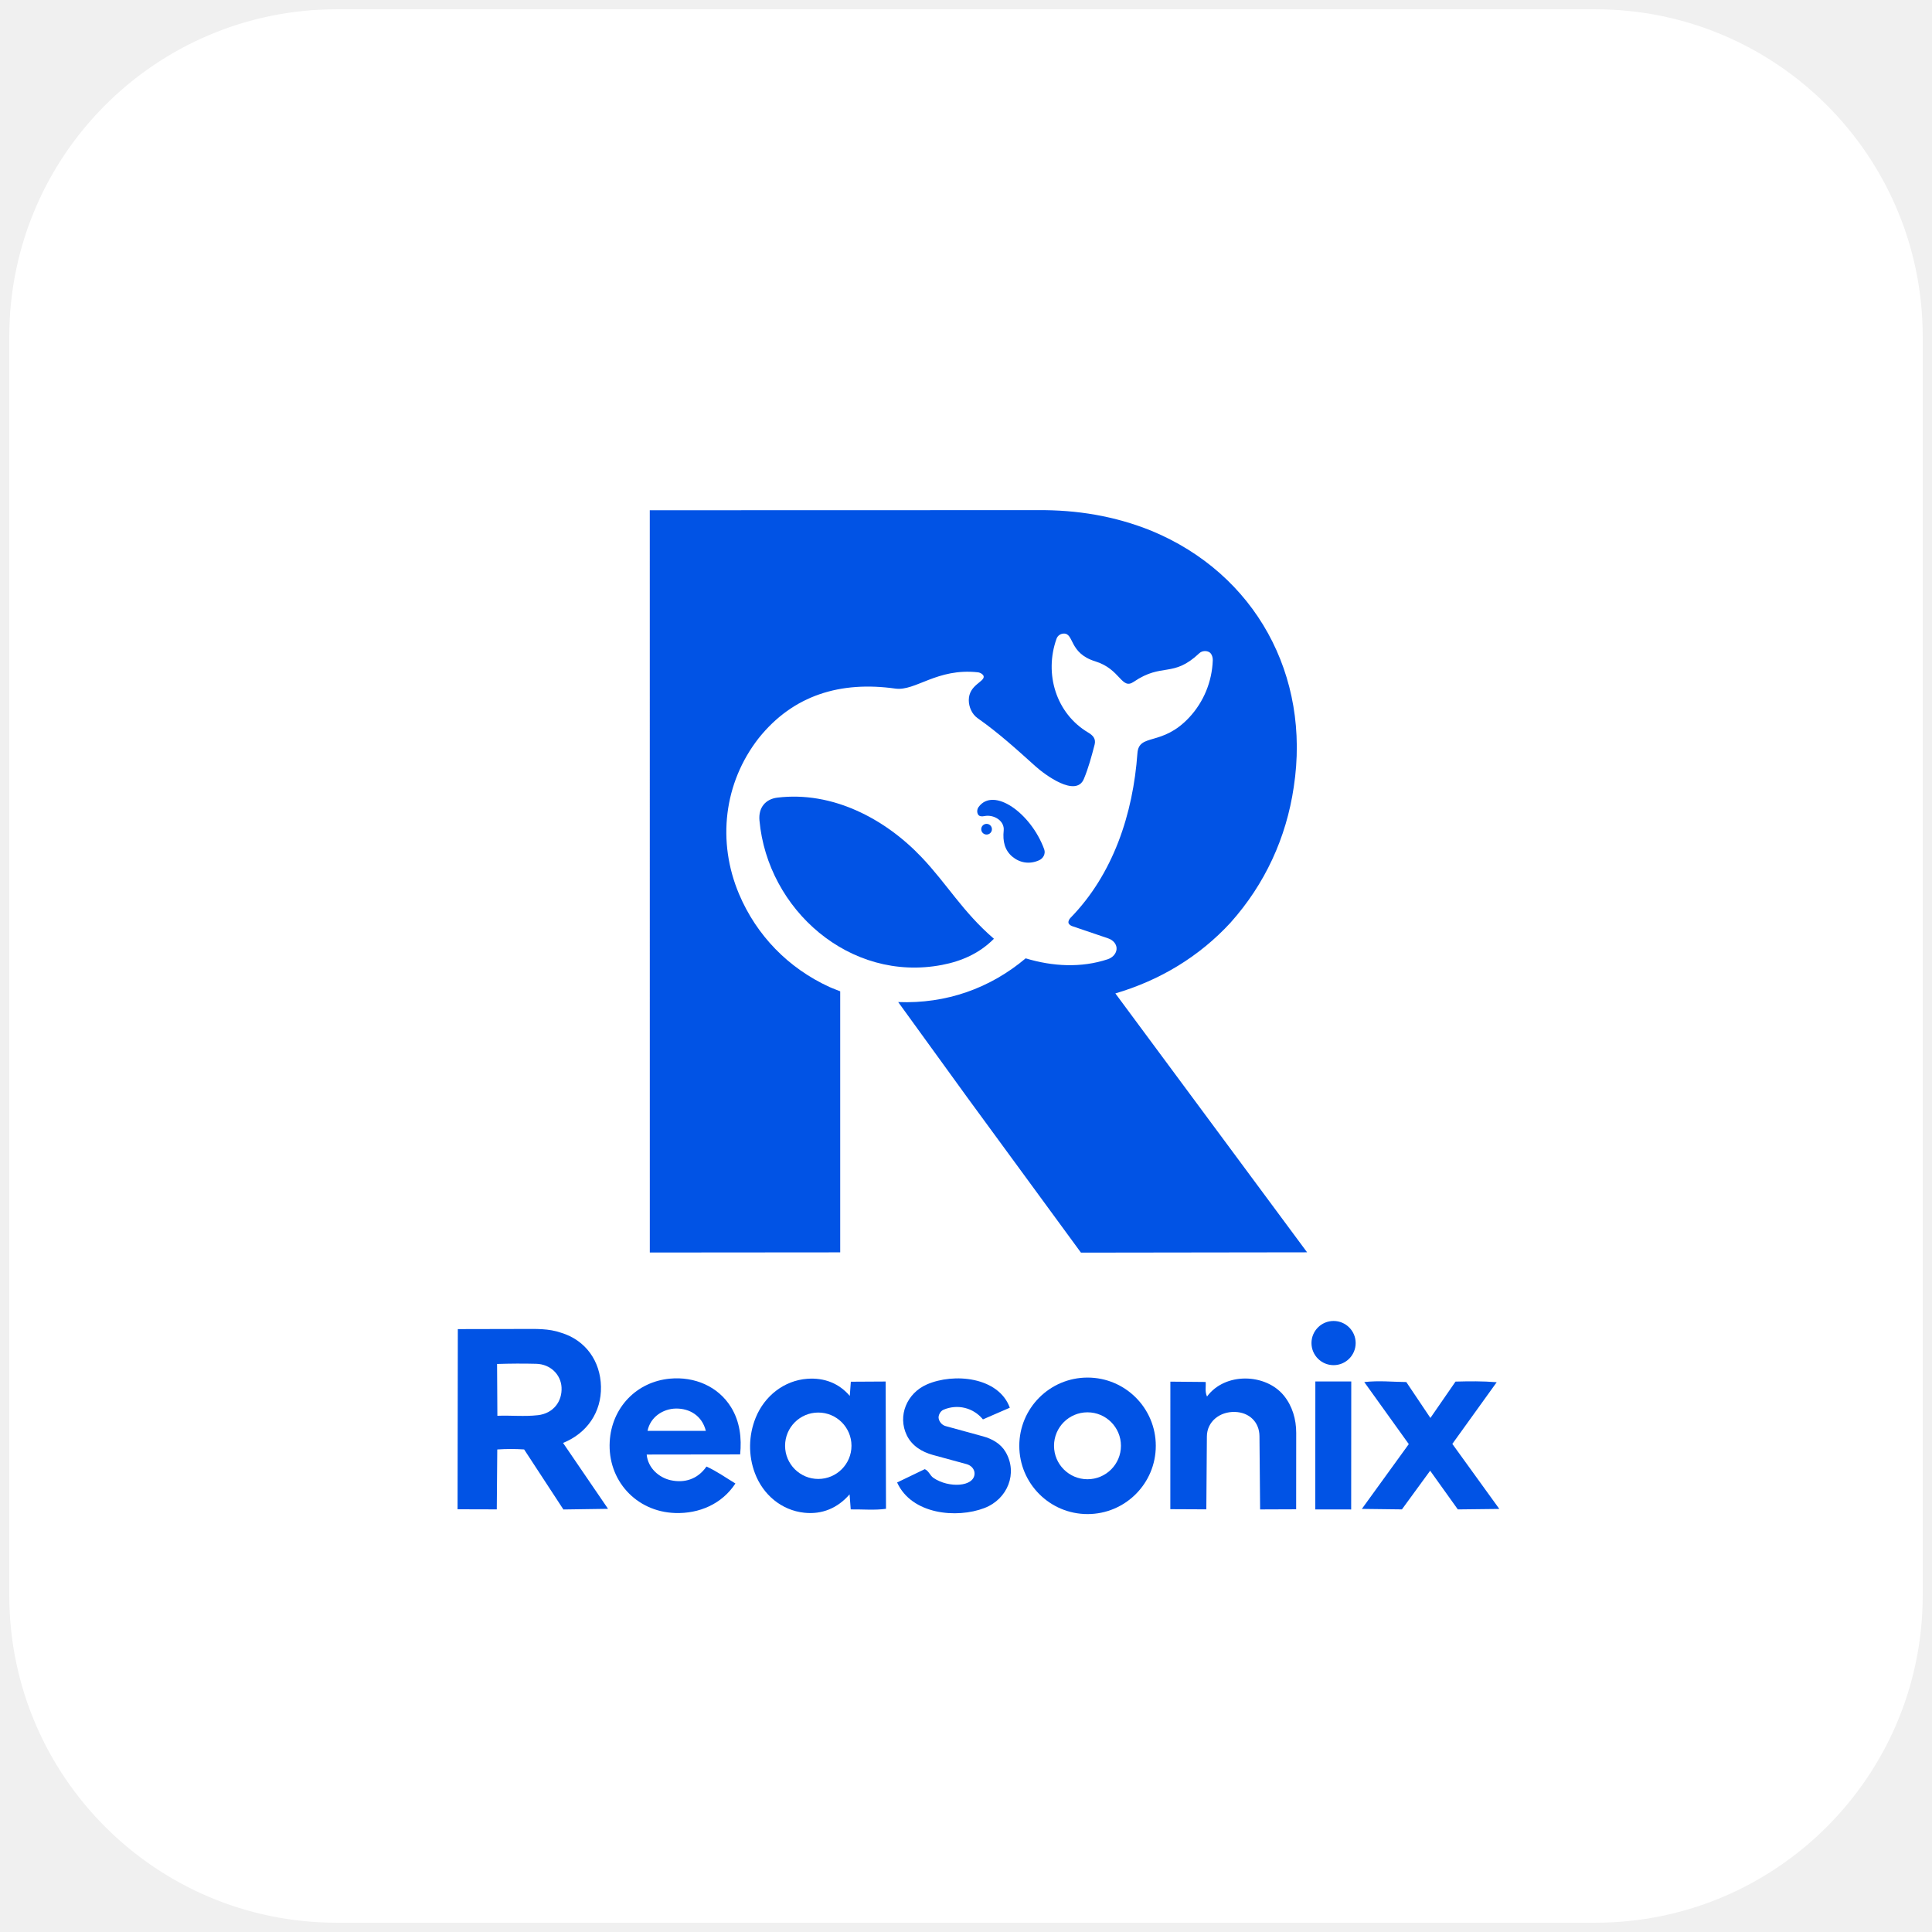
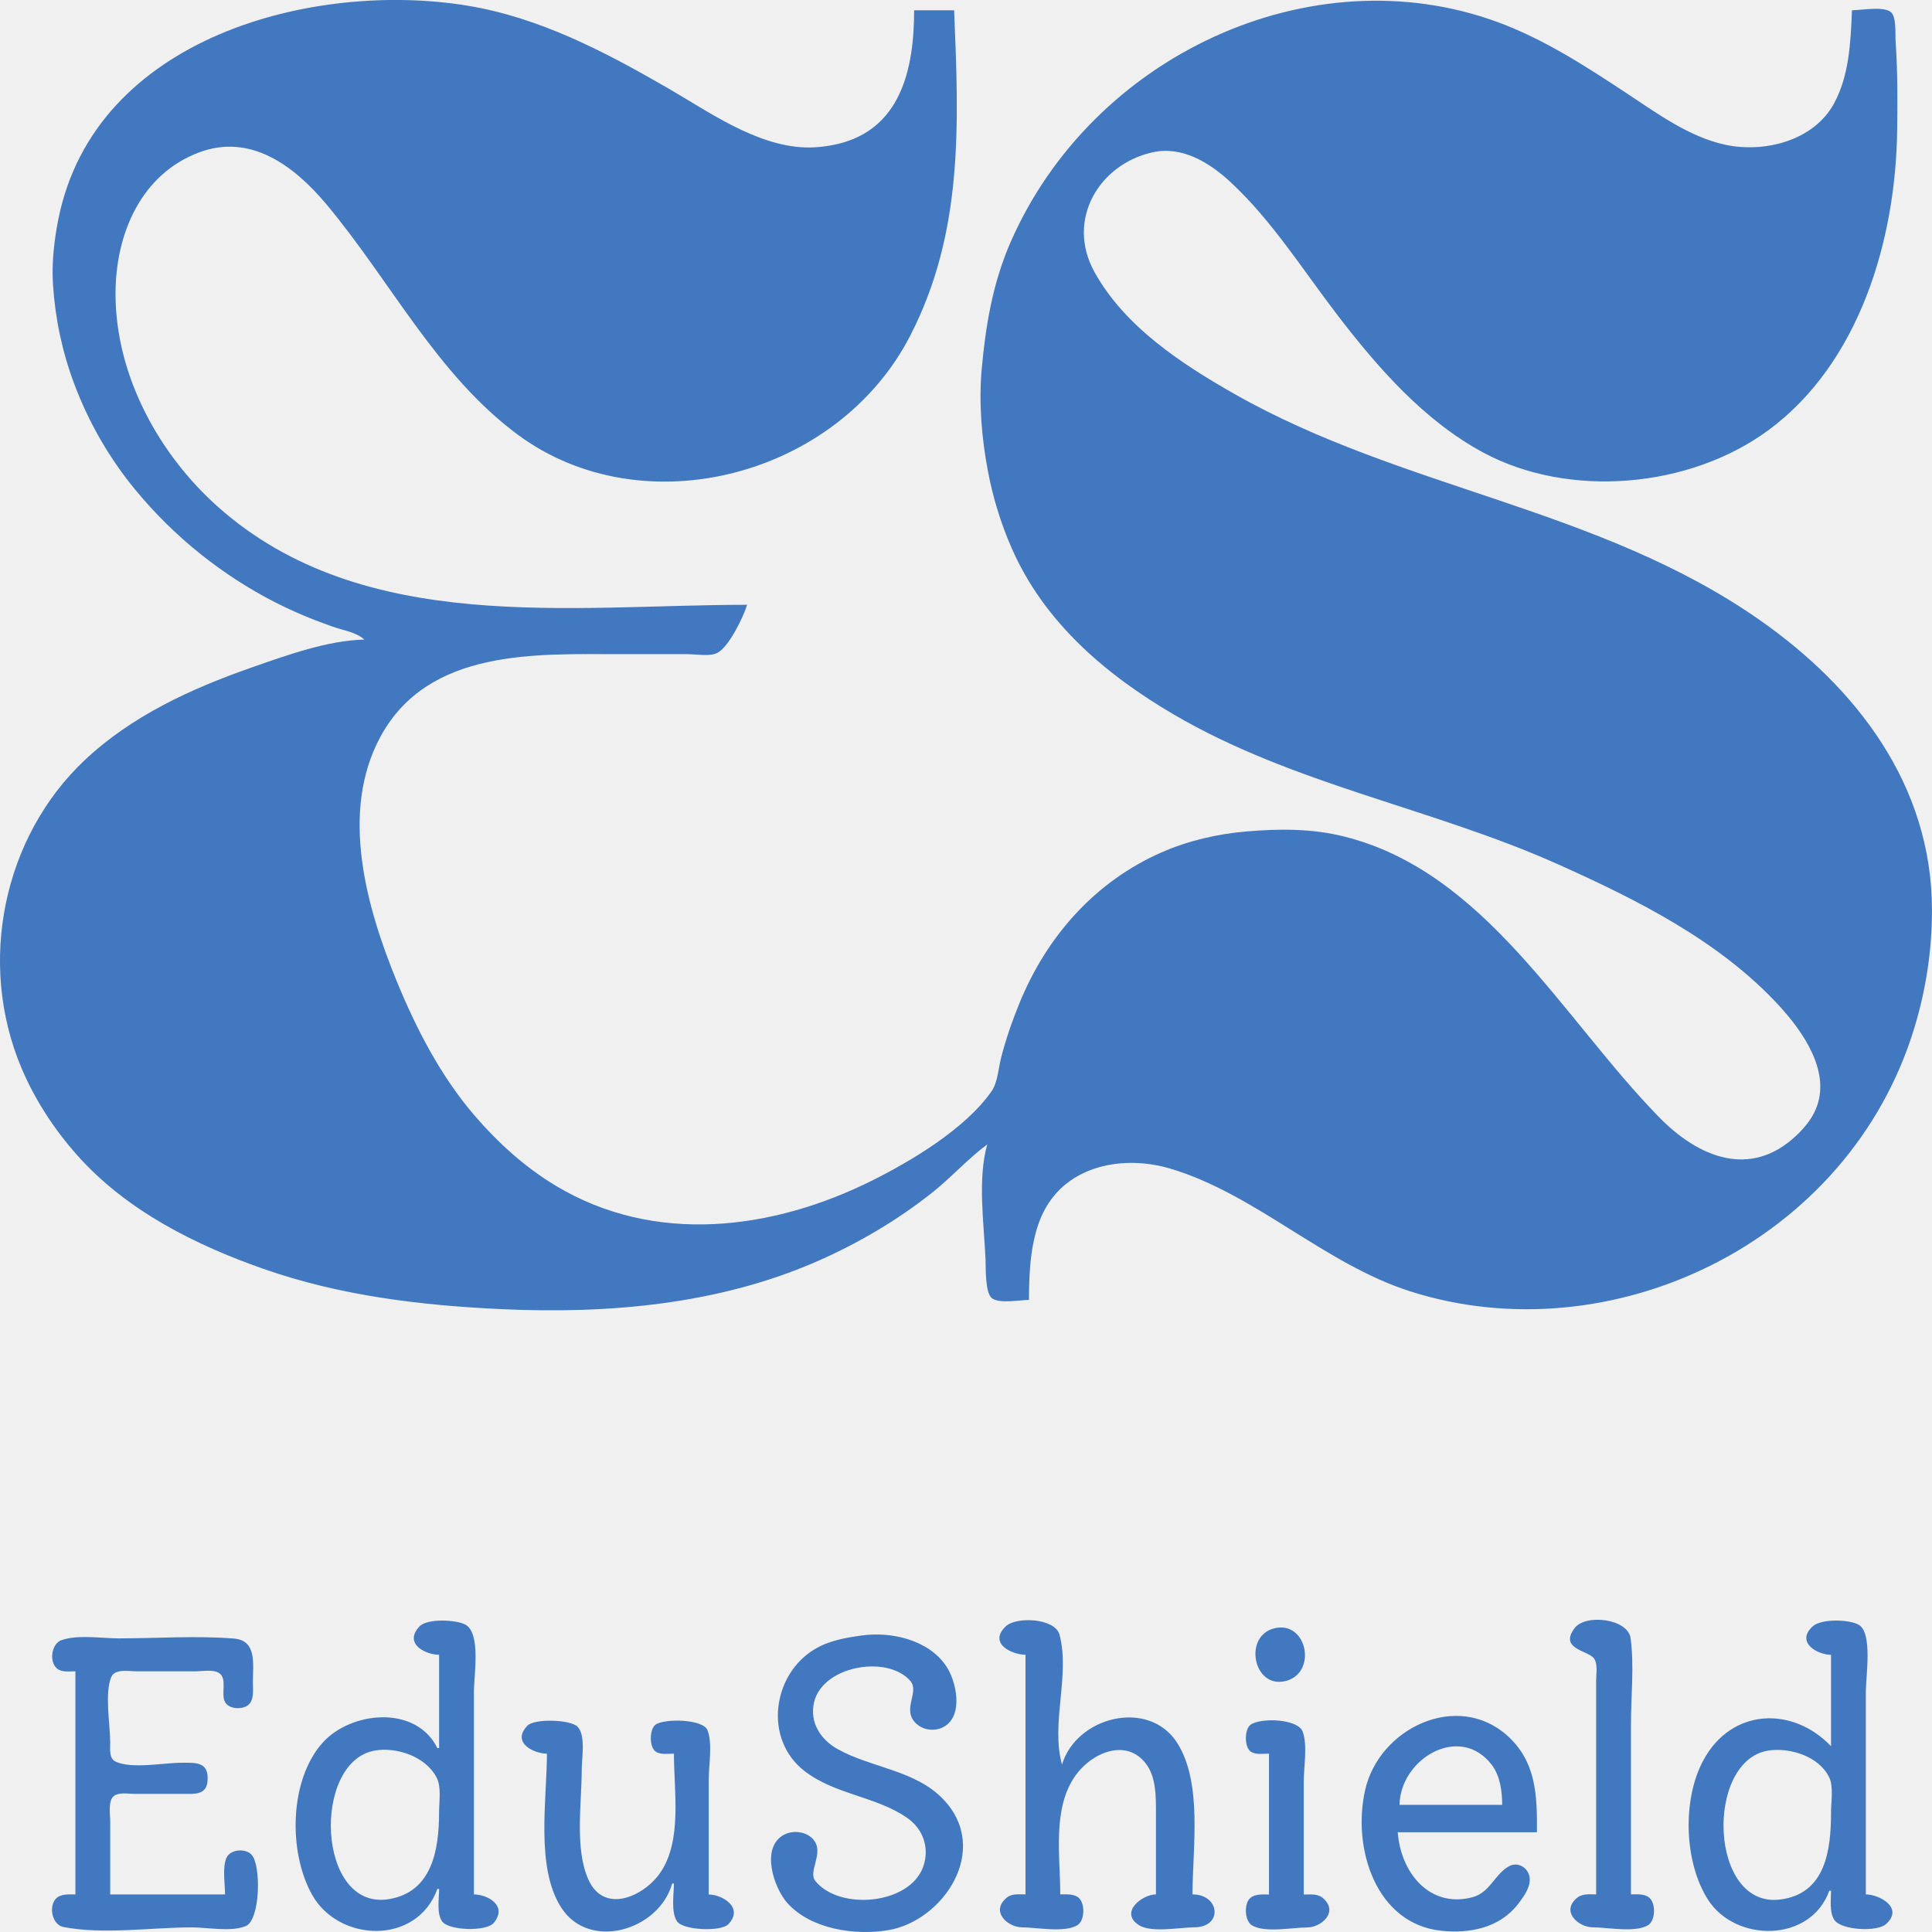
- <svg xmlns="http://www.w3.org/2000/svg" id="_图层_1" data-name="图层 1" viewBox="0 0 1254 1254">
-   <defs>
-     <style>
-       .cls-1 {
-         fill: #fff;
-       }
- 
-       .cls-2 {
-         fill: #0153e5;
-       }
-     </style>
+ <svg xmlns="http://www.w3.org/2000/svg" version="1.1" id="svg1" width="100" height="100" viewBox="0 0 100 100">
+   <defs id="defs1">
+     <linearGradient id="swatch7">
+       <stop style="stop-color:#000000;stop-opacity:1;" offset="0" id="stop7" />
+     </linearGradient>
  </defs>
-   <rect class="cls-1" x="6.03" y="6.03" width="1241.94" height="1241.94" rx="212.47" ry="212.47" />
-   <g>
-     <path class="cls-2" d="M365.68,979.74l-25.49-38.96c-6.04-.37-11.31-.37-17.43.02l-.32,38.89-25.45-.07.17-116.94,41.97-.09c8.63-.02,17.06-.36,25.04,2.45,16,4.84,25.56,18.48,25.9,34.98s-8.99,30.24-24.61,36.54l29.2,42.77-28.97.42ZM349.06,918.57c10.12-1.14,15.92-8.96,15.42-18.1-.45-8.24-7.17-15.04-16.43-15.27-8.58-.22-16.84-.16-25.42.11l.2,33.63c9-.35,17.44.61,26.23-.38Z" />
-     <path class="cls-2" d="M575.08,979.32c-7.43,1.03-14.99.28-22.9.38l-.74-9.77c-7.73,8.95-17.92,13.2-29.47,11.93-14.76-1.61-26.67-11.64-31.95-25.58-4.4-11.6-4.2-24.54.48-36.11,5.71-14.09,18.45-24.15,33.47-25.24,11.06-.8,20.62,2.91,27.6,11.13l.68-9.23,22.6-.13.22,82.61ZM552.67,938.39c0-11.9-9.65-21.55-21.55-21.55s-21.55,9.65-21.55,21.55,9.65,21.55,21.55,21.55,21.55-9.65,21.55-21.55Z" />
-     <path class="cls-2" d="M458.55,951.89c6.66,3,12.37,7.13,18.78,10.99-8.73,13.37-23.6,19.69-39.12,19.17-25.4-.85-43.92-21.32-42.46-46.43,1.26-21.79,17.21-38.77,39.14-40.79,15.8-1.45,31.24,4.92,39.65,18.61,5.72,9.31,6.94,20.05,5.86,30.58l-60.66.08c.84,8.87,8.11,15.02,15.57,16.66,8.84,1.95,17.43-.49,23.24-8.87ZM458.14,928.74c-2.47-9.92-10.62-14.65-19.52-14.49-8.25.15-16.52,5.45-18.32,14.48h37.83Z" />
-     <path class="cls-2" d="M750.19,938.44c0,24.46-19.83,44.3-44.3,44.3s-44.3-19.83-44.3-44.3,19.83-44.3,44.3-44.3,44.3,19.83,44.3,44.3ZM727.57,938.41c0-12-9.72-21.72-21.72-21.72s-21.72,9.72-21.72,21.72,9.72,21.72,21.72,21.72,21.72-9.72,21.72-21.72Z" />
-     <path class="cls-2" d="M801.56,916.44c-9.85-.29-18.14,6.26-18.21,15.86l-.36,47.37-23.37-.11.03-82.78,22.91.21c.25,3.4-.62,5.99.87,9.46,11.74-15.92,38.04-15.05,49.82-.69,5.53,6.74,8.09,15.39,8.08,24.25l-.04,49.62-23.39.09-.42-47.61c-.08-8.96-6.5-15.4-15.94-15.67Z" />
-     <path class="cls-2" d="M973.16,979.4l-26.93.31-17.96-25.12-18.33,25.11-26-.32,30.46-42.06-28.9-40.27c9.78-1.08,18.2-.09,27.28-.01l15.65,23.31,16.3-23.6c8.92-.23,17.29-.37,26.73.41l-28.8,40.03,30.5,42.21Z" />
-     <path class="cls-2" d="M638.97,978.82c-18.03,6.92-47.26,4.18-56.68-16.59l17.95-8.65c2.7,1.18,3.3,4.09,5.67,5.7,9.87,6.71,26.42,5.86,26.64-2.77.07-2.84-2.08-5.34-5.15-6.18l-21.93-5.98c-7.07-1.93-13.56-5.89-16.89-12.73-6.16-12.65.07-27.35,12.99-33.01,17.43-7.64,46.57-4.97,53.87,15.09l-17.45,7.58c-6.29-7.68-16.61-10.11-25.61-6.26-2.11.9-3.33,3.62-3.17,5.29.21,2.22,2.03,4.63,4.56,5.32l24.3,6.66c5.87,1.61,11.42,4.7,14.59,10.07,8.12,13.79,1.39,30.66-13.68,36.45Z" />
-     <rect class="cls-2" x="823.88" y="926.58" width="83.07" height="23.31" transform="translate(-73.46 1802.96) rotate(-89.96)" />
-     <circle class="cls-2" cx="865.58" cy="871.74" r="14.34" />
-   </g>
-   <g>
-     <path class="cls-2" d="M657.07,556.02c4.59,3.86,10.93,5.3,17.45,2.32,2.59-1.18,4.3-4.19,3.22-7.14-8.6-23.51-32.86-40.71-42.55-27.41-1.18,1.63-1.14,3.74-.24,5.03.71,1.02,2.14,1.26,3.99.88,5.89-1.22,13.21,2.87,12.52,9.44-.72,6.85.66,12.72,5.61,16.89Z" />
-     <path class="cls-2" d="M798.75,598.8c22.21-24.86,36.14-54.9,40.99-87.98,11.07-72.3-24.83-138.35-92.45-166.33-23.77-9.56-48.19-13.62-74.13-13.37l-251.41.07.02,481.78,123.58-.1v-169.44c-4.09-1.52-6.91-2.78-6.91-2.78-26.86-12.28-47.42-33.58-58.71-60.25-14.41-34.05-9.96-72.23,12.69-101.26,22.56-28.2,53.39-37.16,88.72-32.2,13.05,1.83,27-13.49,53.57-10.57,1.79.2,3.58,1.54,3.76,2.6.62,3.63-9.65,5.57-9.66,15.48,0,4.17,1.87,9,5.81,11.76,13.54,9.5,25.27,20.18,37.54,31.22,5.96,5.36,26.19,20.45,31.34,8.16,3-7.17,4.99-14.67,6.98-22.28.98-3.77-1.1-6.02-4.14-7.82-20.87-12.35-28.73-38.11-20.57-60.92.79-2.2,2.82-3.27,4.56-3.34,7.01-.3,3.28,12.7,20.59,18.03,16.44,5.06,16.94,18.73,24.93,13.29,18.63-12.7,25.34-2.3,42.61-18.58,1.78-1.67,4.83-1.79,6.68-.51,1.14.79,2.12,2.84,2.03,5.22-.51,13.75-5.87,26.88-15.26,36.97-17.76,19.08-32.69,9.95-33.65,23.31-2.83,39.22-15.66,78.37-43.49,106.85-.89.91-1.43,2.22-1.28,3.1.16.92,1.26,1.82,2.46,2.23l23.45,7.97c3.32,1.13,5.72,4.1,5.3,7.27-.37,2.76-2.57,5.2-5.74,6.25-17.21,5.7-35.7,4.7-53.23-.6-23.19,19.53-51.68,29.59-82.74,28.38l45.08,62.23,73.54,100.4,146.79-.2-124.45-168.04c28.97-8.55,54.42-23.87,74.8-45.98Z" />
-     <circle class="cls-2" cx="640.36" cy="538.21" r="3.47" />
-     <path class="cls-2" d="M504.6,517.71c-7.75.94-12.41,6.5-11.66,14.8,5.25,57.86,58.62,105.22,118.44,93.8,12.73-2.43,24.33-7.49,33.74-16.99-20.35-17.53-30.27-35.39-47.01-52.99-23.95-25.18-58.04-42.91-93.5-38.62Z" />
+   <g id="g1" transform="translate(442.3882,-544.4231)">
+     <path style="fill:#4278bf;stroke:none;stroke-width:0.093" d="m -423.53,577.528 c -1.909,0.041 -4.053,0.821 -5.854,1.452 -3.099,1.086 -6.188,2.488 -8.646,4.813 -4.184,3.959 -5.543,10.447 -3.255,15.89 0.707,1.68 1.71,3.205 2.902,4.545 2.557,2.872 6.135,4.646 9.628,5.87 3.993,1.399 8.161,1.894 12.338,2.087 5.509,0.254 11.246,-0.236 16.391,-2.506 2.073,-0.915 4.054,-2.079 5.854,-3.499 0.997,-0.786 1.869,-1.771 2.882,-2.521 -0.509,1.811 -0.165,4.104 -0.087,5.965 0.018,0.434 -0.025,1.7 0.321,1.986 0.375,0.31 1.463,0.097 1.927,0.097 0,-1.478 0.083,-3.211 0.749,-4.545 1.232,-2.466 4.188,-2.954 6.545,-2.258 4.424,1.308 7.988,4.934 12.428,6.355 10.363,3.317 22.726,-2.465 26.114,-13.661 0.597,-1.973 0.903,-3.992 0.903,-6.06 0,-6.516 -3.958,-11.554 -8.916,-15.023 -8.326,-5.825 -18.502,-6.762 -27.198,-11.707 -2.69,-1.53 -5.665,-3.461 -7.239,-6.314 -1.477,-2.678 0.224,-5.562 3.006,-6.186 1.529,-0.343 2.947,0.523 4.053,1.551 2.119,1.97 3.713,4.507 5.476,6.812 2.124,2.778 4.527,5.524 7.583,7.171 4.446,2.396 10.685,1.856 14.77,-1.153 4.68,-3.448 6.599,-9.789 6.665,-15.581 0.018,-1.528 0.024,-3.013 -0.082,-4.545 -0.025,-0.361 0.051,-1.268 -0.242,-1.512 -0.386,-0.321 -1.538,-0.097 -2.017,-0.097 -0.067,1.635 -0.137,3.373 -0.931,4.829 -1.069,1.96 -3.658,2.566 -5.643,2.129 -1.885,-0.415 -3.53,-1.635 -5.133,-2.692 -2.131,-1.405 -4.275,-2.793 -6.664,-3.665 -9.633,-3.516 -20.971,1.739 -25.188,11.424 -0.911,2.091 -1.279,4.268 -1.484,6.533 -0.158,1.745 -0.006,3.581 0.321,5.302 0.262,1.378 0.669,2.7 1.227,3.977 1.692,3.87 4.913,6.573 8.373,8.603 6.225,3.651 13.388,4.845 19.903,7.763 4.029,1.804 8.346,3.95 11.434,7.305 1.229,1.336 2.743,3.45 1.903,5.396 -0.224,0.519 -0.606,0.972 -1.007,1.349 -2.37,2.23 -5.056,1.131 -7.107,-0.971 -5.014,-5.142 -8.992,-12.702 -16.301,-14.518 -1.665,-0.414 -3.35,-0.403 -5.043,-0.259 -1.494,0.126 -3.028,0.479 -4.413,1.09 -3.38,1.49 -5.908,4.286 -7.346,7.818 -0.373,0.917 -0.707,1.875 -0.95,2.84 -0.134,0.534 -0.17,1.248 -0.486,1.701 -1.352,1.938 -4.132,3.596 -6.168,4.613 -5.151,2.574 -11.258,3.362 -16.391,0.274 -1.596,-0.96 -2.987,-2.22 -4.217,-3.652 -1.72,-2.002 -2.991,-4.447 -4.003,-6.912 -1.575,-3.838 -2.974,-8.774 -0.845,-12.687 2.487,-4.571 8.093,-4.261 12.398,-4.261 h 3.512 c 0.434,0 1.099,0.13 1.502,-0.057 0.599,-0.279 1.368,-1.865 1.56,-2.499 -9.112,0 -19.868,1.605 -27.378,-5.06 -3.034,-2.693 -5.312,-6.775 -5.313,-11.036 -10e-4,-3.149 1.352,-6.204 4.323,-7.319 2.637,-0.99 4.89,0.652 6.588,2.68 3.324,3.969 5.703,8.806 9.892,11.916 6.496,4.823 16.571,2.182 20.325,-5.099 2.771,-5.374 2.519,-10.979 2.279,-16.853 h -2.071 c 0,3.101 -0.72,6.154 -3.963,6.922 -0.533,0.126 -1.165,0.197 -1.711,0.175 -2.54,-0.104 -4.961,-1.848 -7.115,-3.092 -3.271,-1.888 -6.631,-3.642 -10.357,-4.249 -7.902,-1.288 -19.242,1.589 -21.145,11.038 -0.222,1.101 -0.354,2.282 -0.281,3.409 0.114,1.757 0.478,3.473 1.091,5.113 0.746,1.997 1.823,3.868 3.16,5.491 2.007,2.439 4.505,4.439 7.269,5.846 0.962,0.49 1.958,0.9 2.972,1.255 0.519,0.182 1.208,0.283 1.621,0.663 m 3.872,52.548 v 4.829 h -0.09 c -1.119,-2.262 -4.487,-1.896 -5.935,-0.283 -1.729,1.926 -1.79,5.638 -0.56,7.857 1.381,2.492 5.44,2.642 6.495,-0.284 h 0.09 c 0,0.488 -0.139,1.27 0.157,1.683 0.344,0.478 2.293,0.532 2.671,0.075 0.74,-0.896 -0.325,-1.472 -1.026,-1.474 v -10.51 c 0,-0.825 0.376,-3.03 -0.454,-3.462 -0.477,-0.248 -1.974,-0.327 -2.373,0.109 -0.83,0.906 0.351,1.459 1.026,1.459 m 30.35,0 v 12.403 c -0.313,0 -0.702,-0.051 -0.966,0.165 -0.874,0.716 0.049,1.538 0.785,1.539 0.747,0.002 2.216,0.295 2.869,-0.112 0.386,-0.24 0.405,-1.124 0.064,-1.417 -0.253,-0.218 -0.646,-0.175 -0.952,-0.176 0,-2.008 -0.422,-4.451 0.789,-6.154 0.843,-1.186 2.656,-1.973 3.676,-0.568 0.49,0.675 0.488,1.654 0.488,2.461 v 4.261 c -0.702,0.002 -1.916,0.926 -0.88,1.593 0.637,0.409 2.126,0.113 2.861,0.112 1.49,-0.002 1.344,-1.7 -0.09,-1.704 0,-2.38 0.539,-5.779 -0.803,-7.859 -1.469,-2.276 -5.196,-1.353 -5.951,1.136 -0.593,-2.108 0.43,-4.613 -0.129,-6.722 -0.225,-0.851 -2.248,-0.959 -2.796,-0.418 -0.905,0.891 0.36,1.459 1.034,1.459 m 29.539,12.403 c -0.317,0 -0.701,-0.049 -0.97,0.165 -0.893,0.709 0.053,1.538 0.79,1.539 0.747,0.002 2.216,0.295 2.869,-0.112 0.386,-0.24 0.405,-1.124 0.064,-1.417 -0.253,-0.218 -0.646,-0.175 -0.952,-0.176 v -8.805 c 0,-1.444 0.172,-3.02 -0.018,-4.45 -0.134,-1.016 -2.322,-1.271 -2.888,-0.538 -0.82,1.062 0.595,1.159 0.96,1.542 0.246,0.259 0.144,0.842 0.144,1.174 v 11.078 m 12.158,-12.403 v 4.734 c -1.987,-2.083 -5.165,-1.986 -6.625,0.757 -1.084,2.038 -0.977,5.269 0.263,7.196 1.419,2.206 5.297,2.23 6.272,-0.473 h 0.09 c 0,0.47 -0.095,1.093 0.167,1.505 0.343,0.538 2.21,0.64 2.675,0.224 0.955,-0.854 -0.359,-1.539 -1.042,-1.539 V 631.969 c 0,-0.767 0.364,-3.035 -0.37,-3.449 -0.501,-0.283 -1.95,-0.326 -2.393,0.094 -0.881,0.834 0.279,1.461 0.962,1.462 m -28.819,-1.37 c -1.603,0.402 -1.088,3.091 0.54,2.738 1.719,-0.373 1.178,-3.169 -0.54,-2.738 m -21.344,0.368 c -0.847,0.118 -1.675,0.257 -2.432,0.706 -2.198,1.302 -2.671,4.661 -0.54,6.309 1.593,1.232 3.695,1.304 5.313,2.424 0.824,0.57 1.185,1.561 0.827,2.546 -0.708,1.95 -4.326,2.266 -5.574,0.726 -0.387,-0.477 0.399,-1.364 -0.027,-2.042 -0.325,-0.517 -1.113,-0.626 -1.616,-0.345 -1.21,0.675 -0.499,2.765 0.203,3.538 1.232,1.356 3.507,1.672 5.196,1.395 2.856,-0.469 5.347,-4.162 2.873,-6.767 -1.456,-1.533 -3.74,-1.63 -5.485,-2.612 -0.857,-0.482 -1.456,-1.358 -1.213,-2.415 0.433,-1.885 3.777,-2.48 4.978,-1.116 0.475,0.539 -0.337,1.359 0.166,2.053 0.374,0.515 1.125,0.625 1.644,0.286 0.947,-0.619 0.571,-2.339 0.041,-3.116 -0.925,-1.357 -2.854,-1.779 -4.355,-1.569 m -40.706,1.853 v 11.551 c -0.329,0 -0.782,-0.047 -1.026,0.238 -0.374,0.435 -0.154,1.337 0.396,1.445 2.072,0.405 4.553,0.022 6.664,0.022 0.798,0 2.044,0.248 2.788,-0.07 0.742,-0.318 0.799,-3.095 0.31,-3.676 -0.308,-0.366 -1.125,-0.305 -1.32,0.161 -0.213,0.509 -0.067,1.332 -0.067,1.881 h -5.944 v -3.787 c 0,-0.365 -0.129,-1.086 0.209,-1.323 0.267,-0.188 0.747,-0.097 1.052,-0.097 h 2.522 c 0.545,0 1.197,0.082 1.255,-0.663 0.079,-1.009 -0.597,-0.947 -1.346,-0.947 -0.93,0 -2.557,0.334 -3.409,-0.057 -0.353,-0.162 -0.283,-0.653 -0.283,-0.984 -2.4e-4,-0.928 -0.299,-2.544 0.054,-3.394 0.186,-0.448 0.924,-0.298 1.297,-0.298 h 3.062 c 0.346,0 0.93,-0.114 1.232,0.097 0.434,0.304 0.064,1.077 0.301,1.498 0.203,0.36 0.831,0.39 1.148,0.186 0.376,-0.242 0.291,-0.82 0.291,-1.214 6e-5,-0.953 0.222,-2.168 -0.991,-2.264 -1.958,-0.155 -3.98,-0.008 -5.944,-0.008 -0.913,0 -2.092,-0.206 -2.968,0.089 -0.507,0.171 -0.664,1.093 -0.245,1.463 0.248,0.22 0.661,0.152 0.962,0.152 m 68.444,8.332 h 7.205 c 0.014,-1.902 -0.034,-3.651 -1.531,-4.998 -2.584,-2.325 -6.643,-0.401 -7.364,2.821 -0.681,3.047 0.585,6.921 3.941,7.274 1.462,0.154 3.031,-0.135 3.992,-1.404 0.285,-0.376 0.681,-0.901 0.571,-1.419 -0.102,-0.477 -0.627,-0.749 -1.042,-0.524 -0.752,0.407 -0.986,1.365 -1.9,1.611 -2.169,0.583 -3.709,-1.205 -3.873,-3.36 m -44.038,-4.071 c 0,2.378 -0.593,5.871 0.73,7.953 1.449,2.281 5.074,1.2 5.754,-1.231 h 0.09 c 0,0.562 -0.165,1.487 0.167,1.967 0.313,0.452 2.268,0.54 2.648,0.141 0.823,-0.865 -0.318,-1.539 -1.014,-1.539 v -5.965 c 0,-0.724 0.208,-1.875 -0.067,-2.546 -0.236,-0.576 -2.239,-0.608 -2.686,-0.278 -0.323,0.239 -0.328,1.149 0,1.387 0.251,0.181 0.663,0.112 0.952,0.112 0,1.943 0.437,4.483 -0.701,6.154 -0.833,1.222 -2.899,2.179 -3.719,0.379 -0.728,-1.599 -0.353,-3.957 -0.353,-5.681 0,-0.587 0.218,-1.794 -0.209,-2.242 -0.361,-0.379 -2.238,-0.442 -2.606,-0.055 -0.843,0.887 0.354,1.445 1.014,1.445 m 37.374,0 v 7.29 c -0.309,0 -0.703,-0.04 -0.962,0.176 -0.342,0.286 -0.303,1.182 0.075,1.417 0.653,0.406 2.122,0.113 2.869,0.112 0.737,-0.002 1.66,-0.823 0.785,-1.539 -0.264,-0.216 -0.652,-0.165 -0.966,-0.165 v -5.87 c 0,-0.74 0.2,-1.86 -0.054,-2.555 -0.25,-0.683 -2.185,-0.735 -2.698,-0.364 -0.326,0.236 -0.326,1.151 0,1.386 0.251,0.181 0.663,0.112 0.952,0.112 m 12.068,2.651 h -5.313 c 0.047,-2.407 3.137,-4.227 4.779,-2.067 0.432,0.569 0.533,1.363 0.535,2.067 m -58.358,-2.81 c 1.114,-0.197 2.629,0.292 3.203,1.391 0.258,0.493 0.129,1.252 0.129,1.798 0,1.986 -0.376,4.144 -2.612,4.503 -3.719,0.597 -3.982,-7.114 -0.72,-7.691 m 72.137,-0.002 c 1.083,-0.168 2.619,0.278 3.15,1.392 0.23,0.483 0.093,1.271 0.093,1.799 0,1.996 -0.294,4.209 -2.612,4.517 -3.714,0.495 -3.927,-7.196 -0.63,-7.708 z" id="path14" />
  </g>
</svg>
